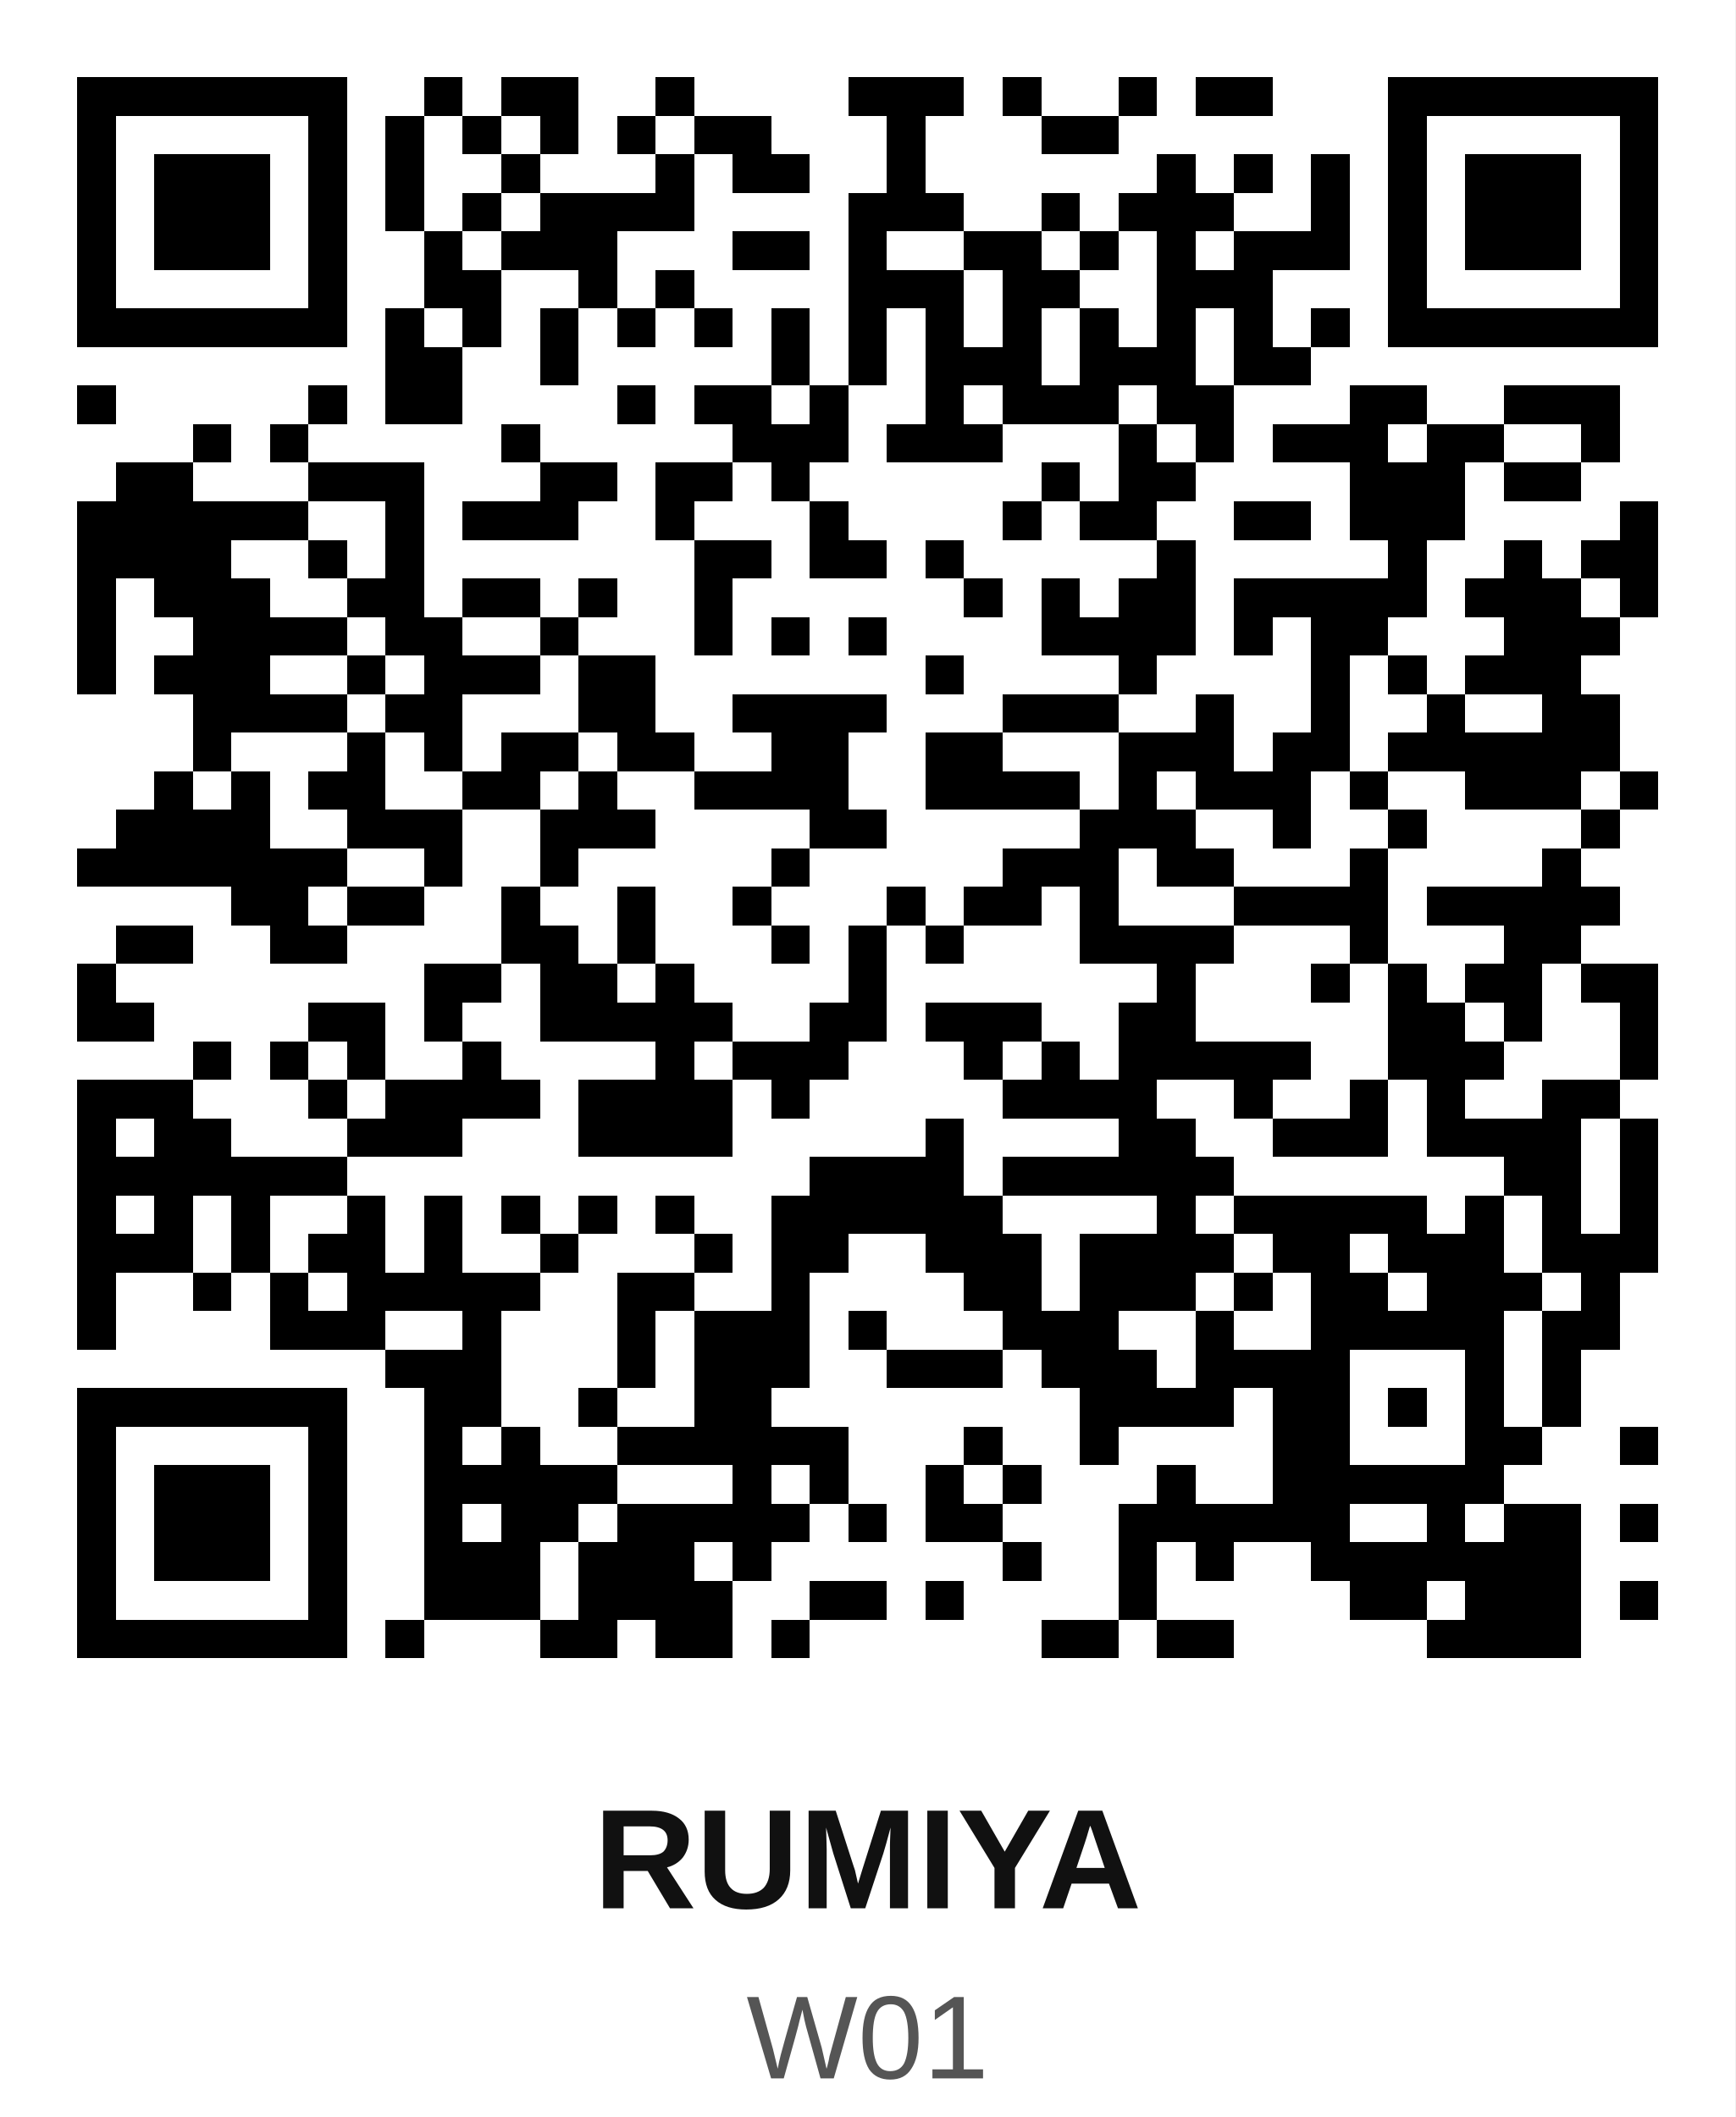
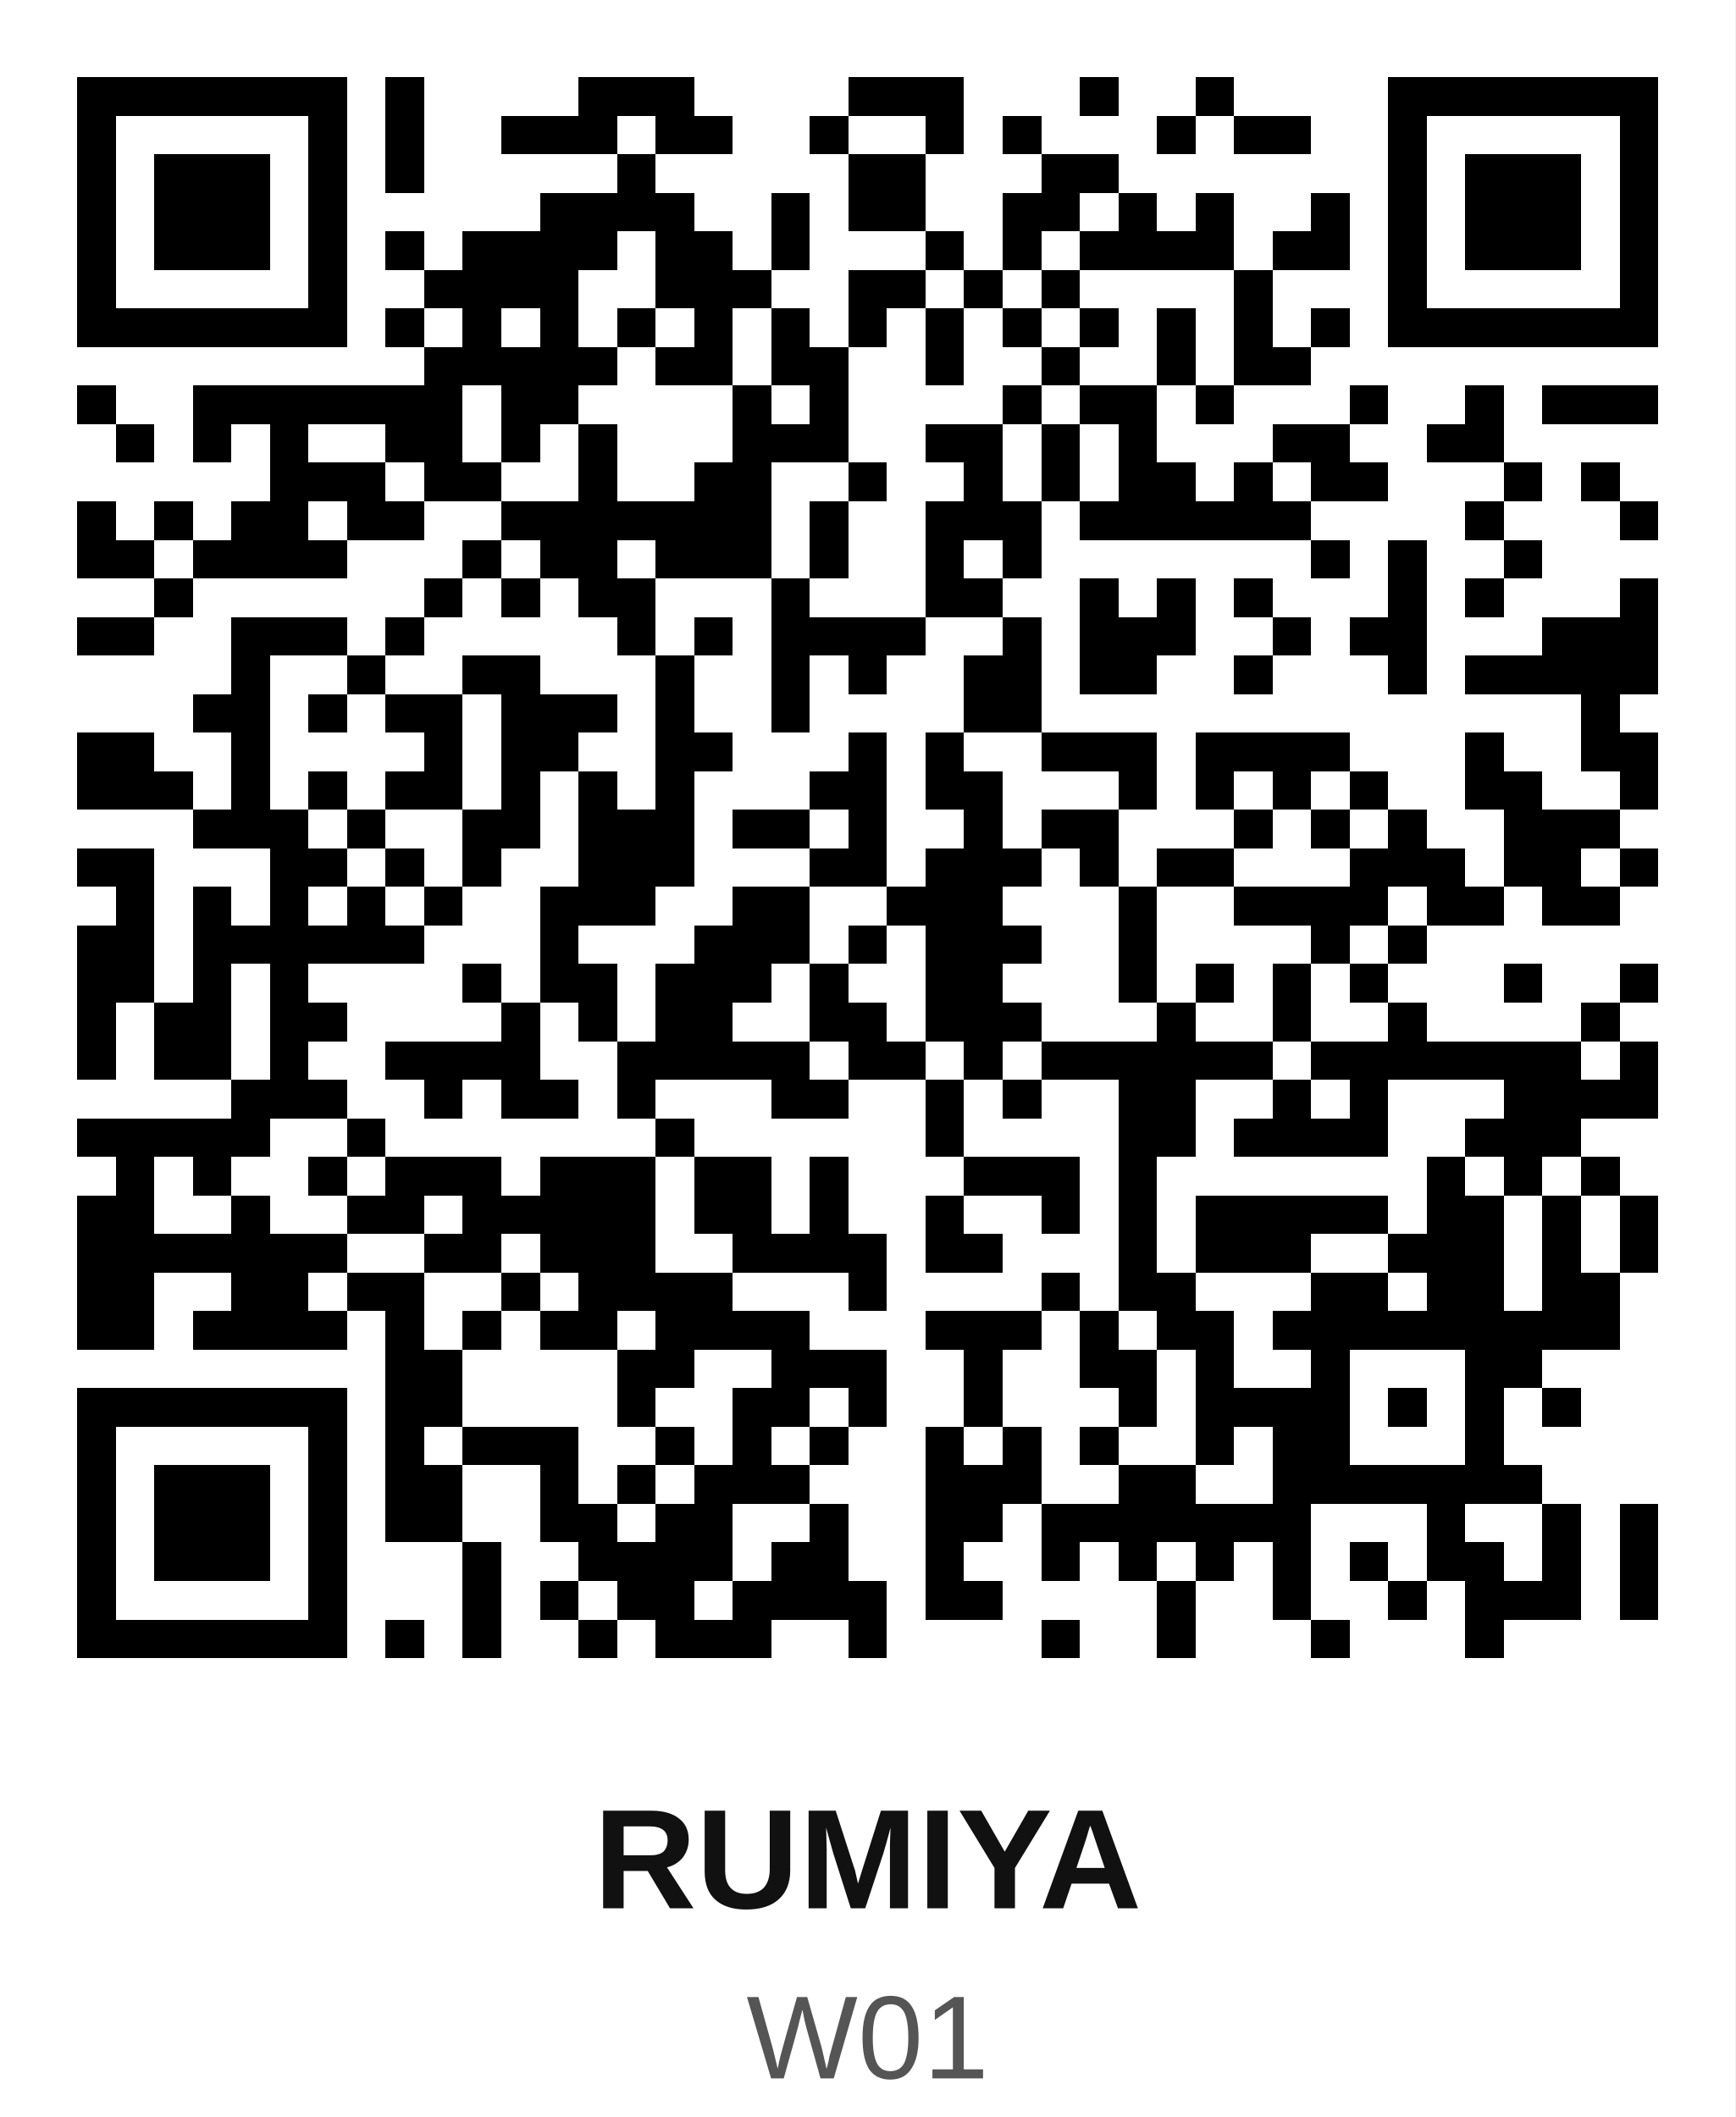
<svg xmlns="http://www.w3.org/2000/svg" width="200" height="244" viewBox="0 0 45.00 54.90" shape-rendering="crispEdges">
  <path fill="#ffffff" d="M0 0h45v45H0z" />
-   <path stroke="#000000" d="M2 2.5h7m2 0h1m1 0h2m2 0h1m4 0h3m1 0h1m2 0h1m1 0h2m3 0h7M2 3.5h1m5 0h1m1 0h1m1 0h1m1 0h1m1 0h1m1 0h2m3 0h1m3 0h2m7 0h1m5 0h1M2 4.5h1m1 0h3m1 0h1m1 0h1m2 0h1m3 0h1m1 0h2m2 0h1m6 0h1m1 0h1m1 0h1m1 0h1m1 0h3m1 0h1M2 5.5h1m1 0h3m1 0h1m1 0h1m1 0h1m1 0h4m4 0h3m2 0h1m1 0h3m2 0h1m1 0h1m1 0h3m1 0h1M2 6.5h1m1 0h3m1 0h1m2 0h1m1 0h3m3 0h2m1 0h1m2 0h2m1 0h1m1 0h1m1 0h3m1 0h1m1 0h3m1 0h1M2 7.5h1m5 0h1m2 0h2m2 0h1m1 0h1m4 0h3m1 0h2m2 0h3m3 0h1m5 0h1M2 8.5h7m1 0h1m1 0h1m1 0h1m1 0h1m1 0h1m1 0h1m1 0h1m1 0h1m1 0h1m1 0h1m1 0h1m1 0h1m1 0h1m1 0h7M10 9.5h2m2 0h1m5 0h1m1 0h1m1 0h3m1 0h3m1 0h2M2 10.5h1m5 0h1m1 0h2m4 0h1m1 0h2m1 0h1m2 0h1m1 0h3m1 0h2m3 0h2m2 0h3M5 11.5h1m1 0h1m5 0h1m5 0h3m1 0h3m3 0h1m1 0h1m1 0h3m1 0h2m2 0h1M3 12.5h2m3 0h3m3 0h2m1 0h2m1 0h1m6 0h1m1 0h2m4 0h3m1 0h2M2 13.5h6m2 0h1m1 0h3m2 0h1m3 0h1m4 0h1m1 0h2m2 0h2m1 0h3m4 0h1M2 14.5h4m2 0h1m1 0h1m7 0h2m1 0h2m1 0h1m5 0h1m5 0h1m2 0h1m1 0h2M2 15.5h1m1 0h3m2 0h2m1 0h2m1 0h1m2 0h1m6 0h1m1 0h1m1 0h2m1 0h5m1 0h3m1 0h1M2 16.5h1m2 0h4m1 0h2m2 0h1m3 0h1m1 0h1m1 0h1m4 0h4m1 0h1m1 0h2m3 0h3M2 17.5h1m1 0h3m2 0h1m1 0h3m1 0h2m7 0h1m4 0h1m4 0h1m1 0h1m1 0h3M5 18.5h4m1 0h2m3 0h2m2 0h4m3 0h3m2 0h1m2 0h1m2 0h1m2 0h2M5 19.5h1m3 0h1m1 0h1m1 0h2m1 0h2m2 0h2m2 0h2m3 0h3m1 0h2m1 0h6M4 20.5h1m1 0h1m1 0h2m2 0h2m1 0h1m2 0h4m2 0h4m1 0h1m1 0h3m1 0h1m2 0h3m1 0h1M3 21.5h4m2 0h3m2 0h3m4 0h2m5 0h3m2 0h1m2 0h1m4 0h1M2 22.5h7m2 0h1m2 0h1m5 0h1m5 0h3m1 0h2m3 0h1m4 0h1M6 23.5h2m1 0h2m2 0h1m2 0h1m2 0h1m3 0h1m1 0h2m1 0h1m3 0h4m1 0h5M3 24.5h2m2 0h2m4 0h2m1 0h1m3 0h1m1 0h1m1 0h1m3 0h4m3 0h1m3 0h2M2 25.5h1m8 0h2m1 0h2m1 0h1m4 0h1m7 0h1m3 0h1m1 0h1m1 0h2m1 0h2M2 26.5h2m4 0h2m1 0h1m2 0h5m2 0h2m1 0h3m2 0h2m5 0h2m1 0h1m2 0h1M5 27.5h1m1 0h1m1 0h1m2 0h1m4 0h1m1 0h3m3 0h1m1 0h1m1 0h5m2 0h3m3 0h1M2 28.5h3m3 0h1m1 0h4m1 0h4m1 0h1m5 0h4m2 0h1m2 0h1m1 0h1m2 0h2M2 29.5h1m1 0h2m3 0h3m3 0h4m5 0h1m4 0h2m2 0h3m1 0h4m1 0h1M2 30.5h7m12 0h4m1 0h6m7 0h2m1 0h1M2 31.5h1m1 0h1m1 0h1m2 0h1m1 0h1m1 0h1m1 0h1m1 0h1m2 0h6m4 0h1m1 0h5m1 0h1m1 0h1m1 0h1M2 32.5h3m1 0h1m1 0h2m1 0h1m2 0h1m3 0h1m1 0h2m2 0h3m1 0h4m1 0h2m1 0h3m1 0h3M2 33.5h1m2 0h1m1 0h1m1 0h5m2 0h2m2 0h1m4 0h2m1 0h3m1 0h1m1 0h2m1 0h3m1 0h1M2 34.5h1m4 0h3m2 0h1m3 0h1m1 0h3m1 0h1m3 0h3m2 0h1m2 0h5m1 0h2M10 35.5h3m3 0h1m1 0h3m2 0h3m1 0h3m1 0h4m3 0h1m1 0h1M2 36.5h7m2 0h2m2 0h1m2 0h2m8 0h4m1 0h2m1 0h1m1 0h1m1 0h1M2 37.5h1m5 0h1m2 0h1m1 0h1m2 0h6m3 0h1m2 0h1m4 0h2m3 0h2m2 0h1M2 38.5h1m1 0h3m1 0h1m2 0h5m3 0h1m1 0h1m2 0h1m1 0h1m3 0h1m2 0h6M2 39.5h1m1 0h3m1 0h1m2 0h1m1 0h2m1 0h5m1 0h1m1 0h2m3 0h6m2 0h1m1 0h2m1 0h1M2 40.5h1m1 0h3m1 0h1m2 0h3m1 0h3m1 0h1m6 0h1m2 0h1m1 0h1m2 0h7M2 41.5h1m5 0h1m2 0h3m1 0h4m2 0h2m1 0h1m4 0h1m5 0h2m1 0h3m1 0h1M2 42.5h7m1 0h1m3 0h2m1 0h2m1 0h1m6 0h2m1 0h2m5 0h4" />
+   <path stroke="#000000" d="M2 2.5h7m1 0h1m4 0h3m4 0h3m3 0h1m2 0h1m4 0h7M2 3.5h1m5 0h1m1 0h1m2 0h3m1 0h2m2 0h1m2 0h1m1 0h1m3 0h1m1 0h2m2 0h1m5 0h1M2 4.5h1m1 0h3m1 0h1m1 0h1m5 0h1m5 0h2m3 0h2m7 0h1m1 0h3m1 0h1M2 5.5h1m1 0h3m1 0h1m5 0h4m2 0h1m1 0h2m2 0h2m1 0h1m1 0h1m2 0h1m1 0h1m1 0h3m1 0h1M2 6.5h1m1 0h3m1 0h1m1 0h1m1 0h4m1 0h2m1 0h1m3 0h1m1 0h1m1 0h4m1 0h2m1 0h1m1 0h3m1 0h1M2 7.5h1m5 0h1m2 0h4m2 0h3m2 0h2m1 0h1m1 0h1m4 0h1m3 0h1m5 0h1M2 8.5h7m1 0h1m1 0h1m1 0h1m1 0h1m1 0h1m1 0h1m1 0h1m1 0h1m1 0h1m1 0h1m1 0h1m1 0h1m1 0h1m1 0h7M11 9.5h5m1 0h2m1 0h2m2 0h1m2 0h1m2 0h1m1 0h2M2 10.5h1m2 0h7m1 0h2m4 0h1m1 0h1m4 0h1m1 0h2m1 0h1m3 0h1m2 0h1m1 0h3M3 11.5h1m1 0h1m1 0h1m2 0h2m1 0h1m1 0h1m3 0h3m2 0h2m1 0h1m1 0h1m3 0h2m2 0h2M7 12.5h3m1 0h2m2 0h1m2 0h2m2 0h1m2 0h1m1 0h1m1 0h2m1 0h1m1 0h2m3 0h1m1 0h1M2 13.5h1m1 0h1m1 0h2m1 0h2m2 0h7m1 0h1m2 0h3m1 0h6m4 0h1m3 0h1M2 14.5h2m1 0h4m3 0h1m1 0h2m1 0h3m1 0h1m2 0h1m1 0h1m7 0h1m1 0h1m2 0h1M4 15.5h1m6 0h1m1 0h1m1 0h2m3 0h1m3 0h2m2 0h1m1 0h1m1 0h1m3 0h1m1 0h1m3 0h1M2 16.5h2m2 0h3m1 0h1m5 0h1m1 0h1m1 0h4m2 0h1m1 0h3m2 0h1m1 0h2m3 0h3M6 17.5h1m2 0h1m2 0h2m3 0h1m2 0h1m1 0h1m2 0h2m1 0h2m2 0h1m3 0h1m1 0h5M5 18.5h2m1 0h1m1 0h2m1 0h3m1 0h1m2 0h1m4 0h2m14 0h1M2 19.5h2m2 0h1m4 0h1m1 0h2m2 0h2m3 0h1m1 0h1m2 0h3m1 0h4m3 0h1m2 0h2M2 20.5h3m1 0h1m1 0h1m1 0h2m1 0h1m1 0h1m1 0h1m3 0h2m1 0h2m3 0h1m1 0h1m1 0h1m1 0h1m2 0h2m2 0h1M5 21.5h3m1 0h1m2 0h2m1 0h3m1 0h2m1 0h1m2 0h1m1 0h2m3 0h1m1 0h1m1 0h1m2 0h3M2 22.5h2m3 0h2m1 0h1m1 0h1m2 0h3m3 0h2m1 0h3m1 0h1m1 0h2m3 0h3m1 0h2m1 0h1M3 23.5h1m1 0h1m1 0h1m1 0h1m1 0h1m2 0h3m2 0h2m2 0h3m3 0h1m2 0h4m1 0h2m1 0h2M2 24.5h2m1 0h6m3 0h1m3 0h3m1 0h1m1 0h3m2 0h1m4 0h1m1 0h1M2 25.5h2m1 0h1m1 0h1m4 0h1m1 0h2m1 0h3m1 0h1m2 0h2m3 0h1m1 0h1m1 0h1m1 0h1m3 0h1m2 0h1M2 26.5h1m1 0h2m1 0h2m4 0h1m1 0h1m1 0h2m2 0h2m1 0h3m3 0h1m2 0h1m2 0h1m4 0h1M2 27.5h1m1 0h2m1 0h1m2 0h4m2 0h5m1 0h2m1 0h1m1 0h6m1 0h7m1 0h1M6 28.5h3m2 0h1m1 0h2m1 0h1m3 0h2m2 0h1m1 0h1m2 0h2m2 0h1m1 0h1m3 0h4M2 29.5h5m2 0h1m7 0h1m6 0h1m4 0h2m1 0h4m2 0h3M3 30.5h1m1 0h1m2 0h1m1 0h3m1 0h3m1 0h2m1 0h1m3 0h3m1 0h1m7 0h1m1 0h1m1 0h1M2 31.5h2m2 0h1m2 0h2m1 0h5m1 0h2m1 0h1m2 0h1m2 0h1m1 0h1m1 0h5m1 0h2m1 0h1m1 0h1M2 32.5h7m2 0h2m1 0h3m2 0h4m1 0h2m3 0h1m1 0h3m2 0h3m1 0h1m1 0h1M2 33.5h2m2 0h2m1 0h2m2 0h1m1 0h4m3 0h1m4 0h1m1 0h2m3 0h2m1 0h2m1 0h2M2 34.5h2m1 0h4m1 0h1m1 0h1m1 0h2m1 0h4m3 0h3m1 0h1m1 0h2m1 0h9M10 35.5h2m4 0h2m2 0h3m2 0h1m2 0h2m1 0h1m2 0h1m3 0h2M2 36.5h7m1 0h2m4 0h1m2 0h2m1 0h1m2 0h1m3 0h1m1 0h4m1 0h1m1 0h1m1 0h1M2 37.5h1m5 0h1m1 0h1m1 0h3m2 0h1m1 0h1m1 0h1m2 0h1m1 0h1m1 0h1m2 0h1m1 0h2m3 0h1M2 38.5h1m1 0h3m1 0h1m1 0h2m2 0h1m1 0h1m1 0h3m3 0h3m2 0h2m2 0h7M2 39.5h1m1 0h3m1 0h1m1 0h2m2 0h2m1 0h2m2 0h1m2 0h2m1 0h7m3 0h1m2 0h1m1 0h1M2 40.5h1m1 0h3m1 0h1m3 0h1m2 0h4m1 0h2m2 0h1m2 0h1m1 0h1m1 0h1m1 0h1m1 0h1m1 0h2m1 0h1m1 0h1M2 41.5h1m5 0h1m3 0h1m1 0h1m1 0h2m1 0h4m1 0h2m4 0h1m2 0h1m2 0h1m1 0h3m1 0h1M2 42.5h7m1 0h1m1 0h1m2 0h1m1 0h3m2 0h1m4 0h1m2 0h1m3 0h1m3 0h1" />
  <rect x="0" y="45.00" width="45.00" height="9.90" fill="#ffffff" />
  <text x="22.50" y="49.49" text-anchor="middle" font-family="Arial,Helvetica,sans-serif" font-size="3.69" font-weight="bold" fill="#111111">RUMIYA</text>
  <text x="22.50" y="53.90" text-anchor="middle" font-family="Arial,Helvetica,sans-serif" font-size="3.06" font-weight="normal" fill="#555555">W01</text>
</svg>
